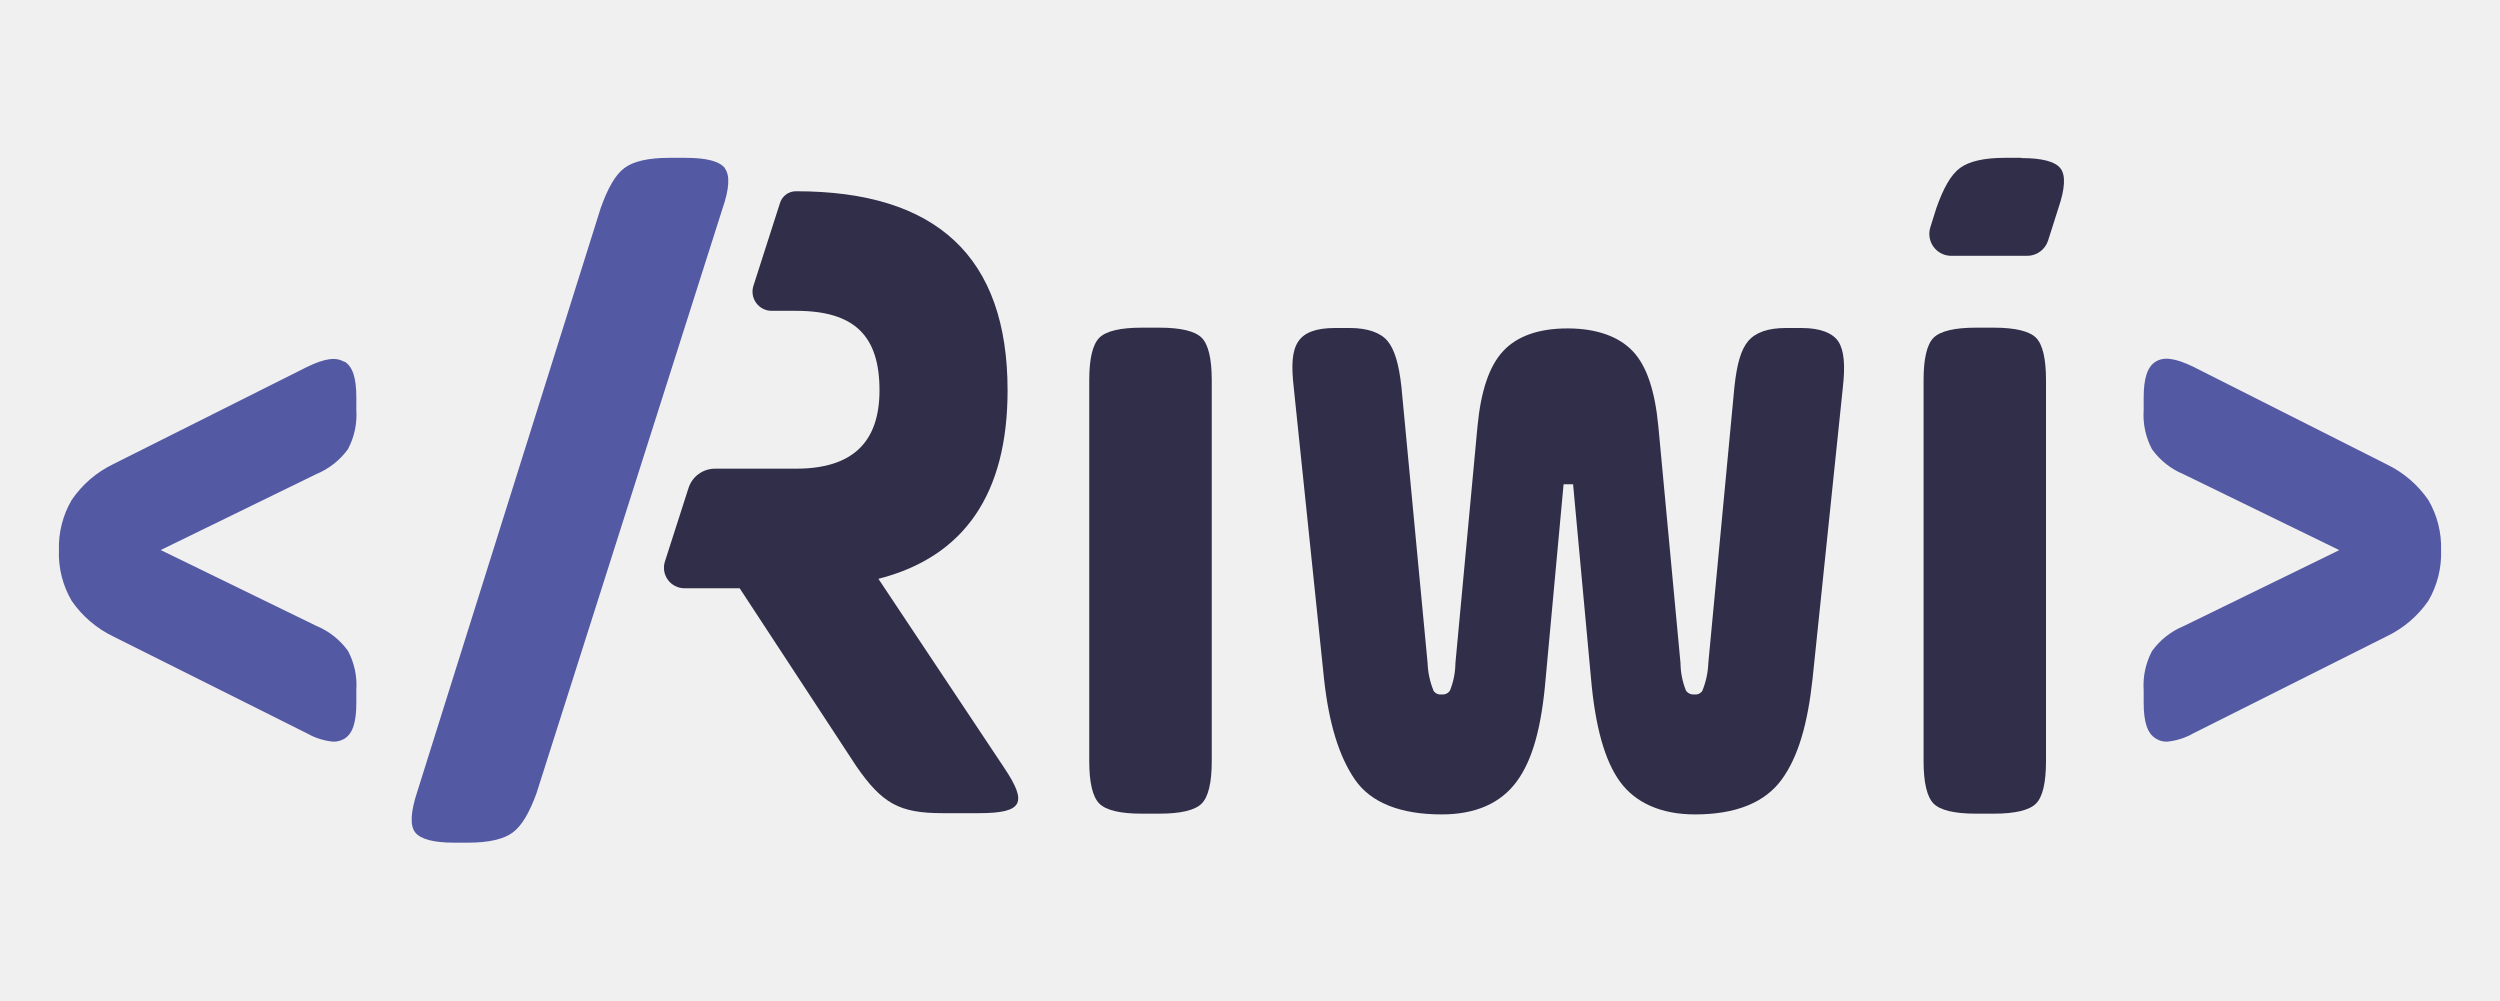
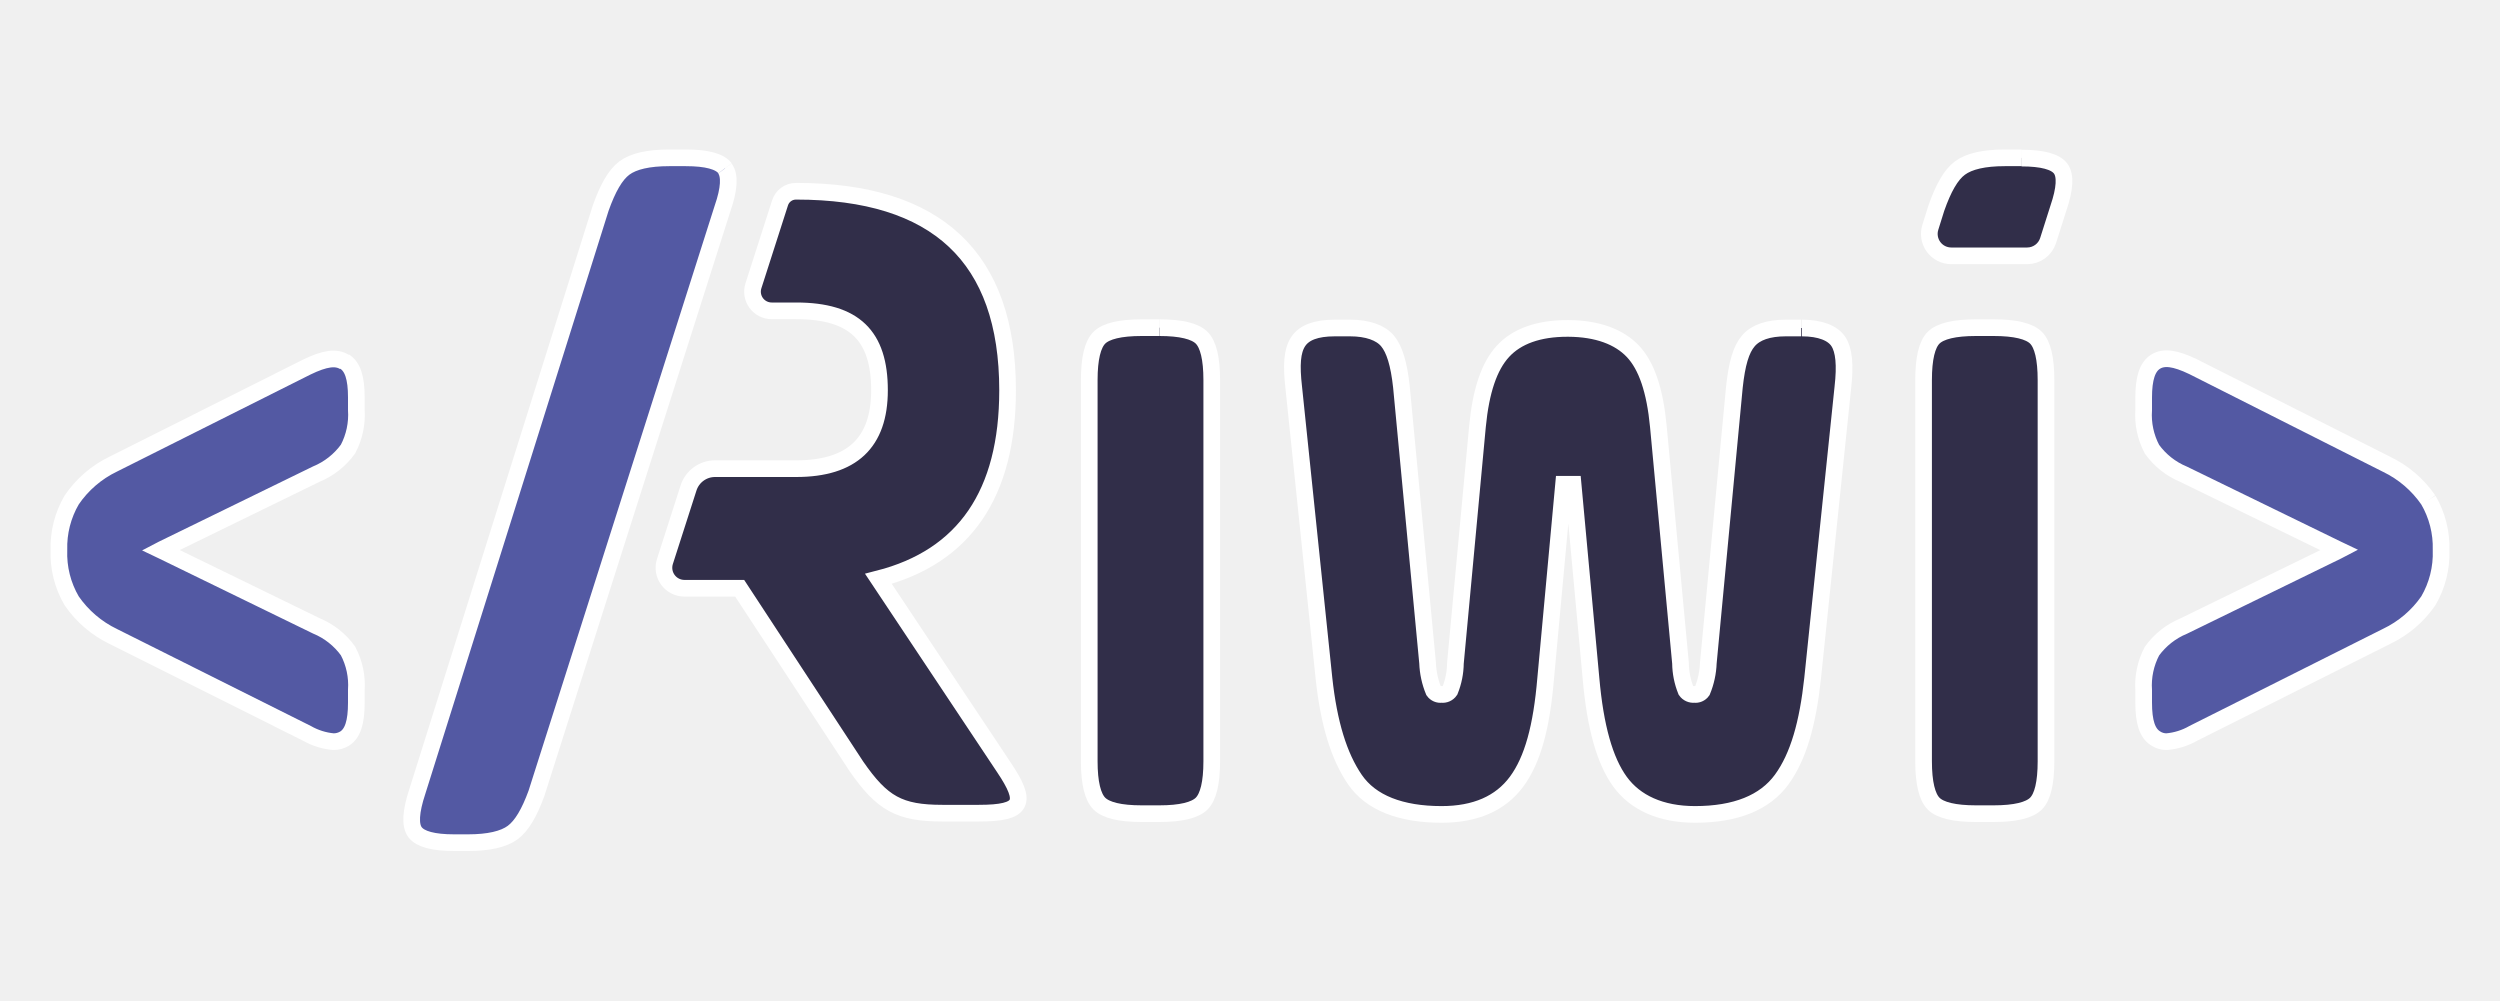
<svg xmlns="http://www.w3.org/2000/svg" id="Capa_1" data-name="Capa 1" viewBox="0 0 300 120.08">
  <defs>
    <style>.cls-1{fill:#5359a3;}.cls-2{fill:#312e49;}</style>
  </defs>
-   <path class="cls-1" d="M291.4,60a12.82,12.82,0,0,0-5-4.28L263.17,44c-2.18-1.05-3.53-1.21-4.51-.59s-1.42,2-1.42,4.3v1.5a8.76,8.76,0,0,0,1,4.7,8.83,8.83,0,0,0,3.79,3l18.47,9,.21.1-.23.12-18.44,9a8.87,8.87,0,0,0-3.8,3,8.82,8.82,0,0,0-1,4.71V84.3c0,2.36.44,3.68,1.42,4.3A2.35,2.35,0,0,0,260,89a7.77,7.77,0,0,0,3.2-1L286.4,76.36a12.74,12.74,0,0,0,5-4.26A11.27,11.27,0,0,0,292.93,66,11.23,11.23,0,0,0,291.4,60" />
-   <path class="cls-1" d="M87,20.19c-.63-.83-2.21-1.25-4.7-1.25h-2c-2.47,0-4.28.41-5.37,1.22s-2,2.43-2.85,4.82l-22,70c-.8,2.41-.9,4.06-.27,4.89s2.2,1.25,4.69,1.25h1.66c2.47,0,4.28-.41,5.37-1.22s2-2.38,2.85-4.71L86.71,25c.81-2.34.9-3.95.28-4.78" />
-   <path class="cls-1" d="M41.34,43.44c-1-.63-2.35-.45-4.53.61L13.6,55.69A12.66,12.66,0,0,0,8.6,60,11.27,11.27,0,0,0,7.07,66,11.25,11.25,0,0,0,8.6,72.1a12.82,12.82,0,0,0,5,4.28L36.83,88A7.82,7.82,0,0,0,40,89a2.55,2.55,0,0,0,1.34-.36c1-.62,1.42-2,1.42-4.31V82.81a8.76,8.76,0,0,0-1-4.7,8.83,8.83,0,0,0-3.79-3l-18.47-9-.21-.1.23-.12,18.44-9a8.87,8.87,0,0,0,3.8-3,8.82,8.82,0,0,0,1-4.71v-1.5c0-2.35-.44-3.68-1.42-4.3" />
-   <path class="cls-2" d="M139.09,39.32H137c-2.57,0-4.28.41-5.08,1.21s-1.21,2.5-1.21,5.08V91.35c0,2.57.41,4.28,1.21,5.08s2.5,1.21,5.08,1.21h2.12c2.57,0,4.28-.41,5.08-1.21s1.21-2.51,1.21-5.08V45.61c0-2.57-.41-4.28-1.21-5.08s-2.51-1.21-5.08-1.21" />
-   <path class="cls-2" d="M239.24,39.32h-2.13c-2.57,0-4.28.41-5.08,1.21s-1.2,2.5-1.2,5.08V91.35c0,2.57.41,4.28,1.2,5.08s2.51,1.21,5.08,1.21h2.13c2.57,0,4.28-.41,5.08-1.21s1.2-2.51,1.2-5.08V45.61c0-2.57-.4-4.28-1.2-5.08s-2.51-1.21-5.08-1.21" />
-   <path class="cls-2" d="M105.41,69.46c10.33-2.64,15.5-10.22,15.5-22.62,0-16-8.5-23.89-25.37-23.89a2,2,0,0,0-1.94,1.41L90.41,34.3a2.3,2.3,0,0,0,2.19,3h2.94c7,0,10,3,10,9.53,0,6.31-3.32,9.41-10,9.41H85.81a3.34,3.34,0,0,0-3.19,2.33l-2.83,8.81a2.46,2.46,0,0,0,2.34,3.21h6.63l14,21.36c3.1,4.48,5.17,5.63,10.33,5.63h4.37c5.39,0,5.85-1.27,3-5.51Z" />
-   <path class="cls-2" d="M216.12,39.36H214.3c-2.11,0-3.62.52-4.5,1.55s-1.37,2.74-1.67,5.51L205,79.55a9.79,9.79,0,0,1-.73,3.37,1,1,0,0,1-.95.41,1.08,1.08,0,0,1-1-.45,9.08,9.08,0,0,1-.66-3.3L199,51.15c-.41-4.3-1.41-7.26-3.06-9s-4.26-2.72-7.73-2.74h-.12c-3.47,0-6.07.94-7.73,2.74s-2.65,4.75-3.06,9l-2.65,28.43a9.08,9.08,0,0,1-.66,3.3,1.05,1.05,0,0,1-1,.45,1,1,0,0,1-.95-.41,9.79,9.79,0,0,1-.73-3.37l-3.14-33.13c-.3-2.77-.84-4.52-1.67-5.51s-2.4-1.55-4.5-1.55h-1.82c-2.25,0-3.69.54-4.41,1.65s-.83,2.78-.52,5.5l3.63,34.92c.58,5.36,1.79,9.32,3.71,12.12s5.52,4.18,10.4,4.18c4.05,0,7.07-1.32,9-3.93s3-6.57,3.49-12.39l2.15-23.3h1.14l2.15,23.3c.51,5.82,1.65,9.87,3.48,12.39s4.91,3.93,9,3.93c4.88,0,8.38-1.41,10.4-4.18s3.13-6.76,3.71-12.12l3.63-34.92c.31-2.72.14-4.47-.52-5.5s-2.17-1.65-4.41-1.65" />
-   <path class="cls-2" d="M242.57,18.94h-2c-2.47,0-4.27.41-5.37,1.22s-2,2.43-2.84,4.82l-.72,2.3a2.63,2.63,0,0,0,2.51,3.42h9.11a2.64,2.64,0,0,0,2.51-1.83L247,25c.8-2.34.9-3.95.27-4.78s-2.2-1.25-4.69-1.25" />
+   <path stroke="white" stroke-width="2" class="cls-1" d="M291.4,60a12.82,12.82,0,0,0-5-4.28L263.17,44c-2.18-1.05-3.53-1.21-4.51-.59s-1.42,2-1.42,4.3v1.5a8.76,8.76,0,0,0,1,4.7,8.83,8.83,0,0,0,3.79,3l18.47,9,.21.1-.23.12-18.44,9a8.87,8.87,0,0,0-3.8,3,8.82,8.82,0,0,0-1,4.71V84.3c0,2.36.44,3.68,1.42,4.3A2.35,2.35,0,0,0,260,89a7.77,7.77,0,0,0,3.2-1L286.4,76.36a12.74,12.74,0,0,0,5-4.26A11.27,11.27,0,0,0,292.93,66,11.23,11.23,0,0,0,291.4,60" />
+   <path class="cls-1" stroke="white" stroke-width="2" d="M87,20.19c-.63-.83-2.21-1.25-4.7-1.25h-2c-2.47,0-4.28.41-5.37,1.22s-2,2.43-2.85,4.82l-22,70c-.8,2.41-.9,4.06-.27,4.89s2.2,1.25,4.69,1.25h1.66c2.47,0,4.28-.41,5.37-1.22s2-2.38,2.85-4.71L86.71,25c.81-2.34.9-3.95.28-4.78" />
+   <path class="cls-1" stroke="white" stroke-width="2" d="M41.34,43.44c-1-.63-2.35-.45-4.53.61L13.6,55.69A12.66,12.66,0,0,0,8.6,60,11.27,11.27,0,0,0,7.07,66,11.25,11.25,0,0,0,8.6,72.1a12.82,12.82,0,0,0,5,4.28L36.83,88A7.82,7.82,0,0,0,40,89a2.55,2.55,0,0,0,1.34-.36c1-.62,1.42-2,1.42-4.31V82.81a8.76,8.76,0,0,0-1-4.7,8.83,8.83,0,0,0-3.79-3l-18.47-9-.21-.1.23-.12,18.44-9a8.87,8.87,0,0,0,3.8-3,8.82,8.82,0,0,0,1-4.71v-1.5c0-2.35-.44-3.68-1.42-4.3" />
+   <path class="cls-2" stroke="white" stroke-width="2" d="M139.09,39.32H137c-2.57,0-4.28.41-5.08,1.21s-1.21,2.5-1.21,5.08V91.35c0,2.57.41,4.28,1.21,5.08s2.5,1.21,5.08,1.21h2.12c2.57,0,4.28-.41,5.08-1.21s1.21-2.51,1.21-5.08V45.61c0-2.57-.41-4.28-1.21-5.08s-2.51-1.21-5.08-1.21" />
+   <path class="cls-2" stroke="white" stroke-width="2" d="M239.24,39.32h-2.13c-2.57,0-4.28.41-5.08,1.21s-1.2,2.5-1.2,5.08V91.35c0,2.57.41,4.28,1.2,5.08s2.51,1.21,5.08,1.21h2.13c2.57,0,4.28-.41,5.08-1.21s1.2-2.51,1.2-5.08V45.61c0-2.57-.4-4.28-1.2-5.08s-2.51-1.21-5.08-1.21" />
+   <path class="cls-2" stroke="white" stroke-width="2" d="M105.41,69.46c10.33-2.64,15.5-10.22,15.5-22.62,0-16-8.5-23.89-25.37-23.89a2,2,0,0,0-1.94,1.41L90.41,34.3a2.3,2.3,0,0,0,2.19,3h2.94c7,0,10,3,10,9.53,0,6.31-3.32,9.41-10,9.41H85.81a3.34,3.34,0,0,0-3.19,2.33l-2.83,8.81a2.46,2.46,0,0,0,2.34,3.21h6.63l14,21.36c3.1,4.48,5.17,5.63,10.33,5.63h4.37c5.39,0,5.85-1.27,3-5.51Z" />
+   <path class="cls-2" stroke="white" stroke-width="2" d="M216.12,39.36H214.3c-2.11,0-3.62.52-4.5,1.55s-1.37,2.74-1.67,5.51L205,79.55a9.79,9.79,0,0,1-.73,3.37,1,1,0,0,1-.95.41,1.08,1.08,0,0,1-1-.45,9.08,9.08,0,0,1-.66-3.3L199,51.15c-.41-4.3-1.41-7.26-3.06-9s-4.26-2.72-7.73-2.74h-.12c-3.47,0-6.07.94-7.73,2.74s-2.65,4.75-3.06,9l-2.65,28.43a9.08,9.08,0,0,1-.66,3.3,1.05,1.05,0,0,1-1,.45,1,1,0,0,1-.95-.41,9.79,9.79,0,0,1-.73-3.37l-3.14-33.13c-.3-2.77-.84-4.52-1.67-5.51s-2.4-1.55-4.5-1.55h-1.82c-2.25,0-3.69.54-4.41,1.65s-.83,2.78-.52,5.5l3.63,34.92c.58,5.36,1.79,9.32,3.71,12.12s5.52,4.18,10.4,4.18c4.05,0,7.07-1.32,9-3.93s3-6.57,3.49-12.39l2.15-23.3h1.14l2.15,23.3c.51,5.82,1.65,9.87,3.48,12.39s4.91,3.93,9,3.93c4.88,0,8.38-1.41,10.4-4.18s3.13-6.76,3.71-12.12l3.63-34.92c.31-2.72.14-4.47-.52-5.5s-2.17-1.65-4.41-1.65" />
+   <path class="cls-2" stroke="white" stroke-width="2" d="M242.57,18.94h-2c-2.47,0-4.27.41-5.37,1.22s-2,2.43-2.84,4.82l-.72,2.3a2.63,2.63,0,0,0,2.51,3.42h9.11a2.64,2.64,0,0,0,2.51-1.83L247,25c.8-2.34.9-3.95.27-4.78s-2.2-1.25-4.69-1.25" />
</svg>
